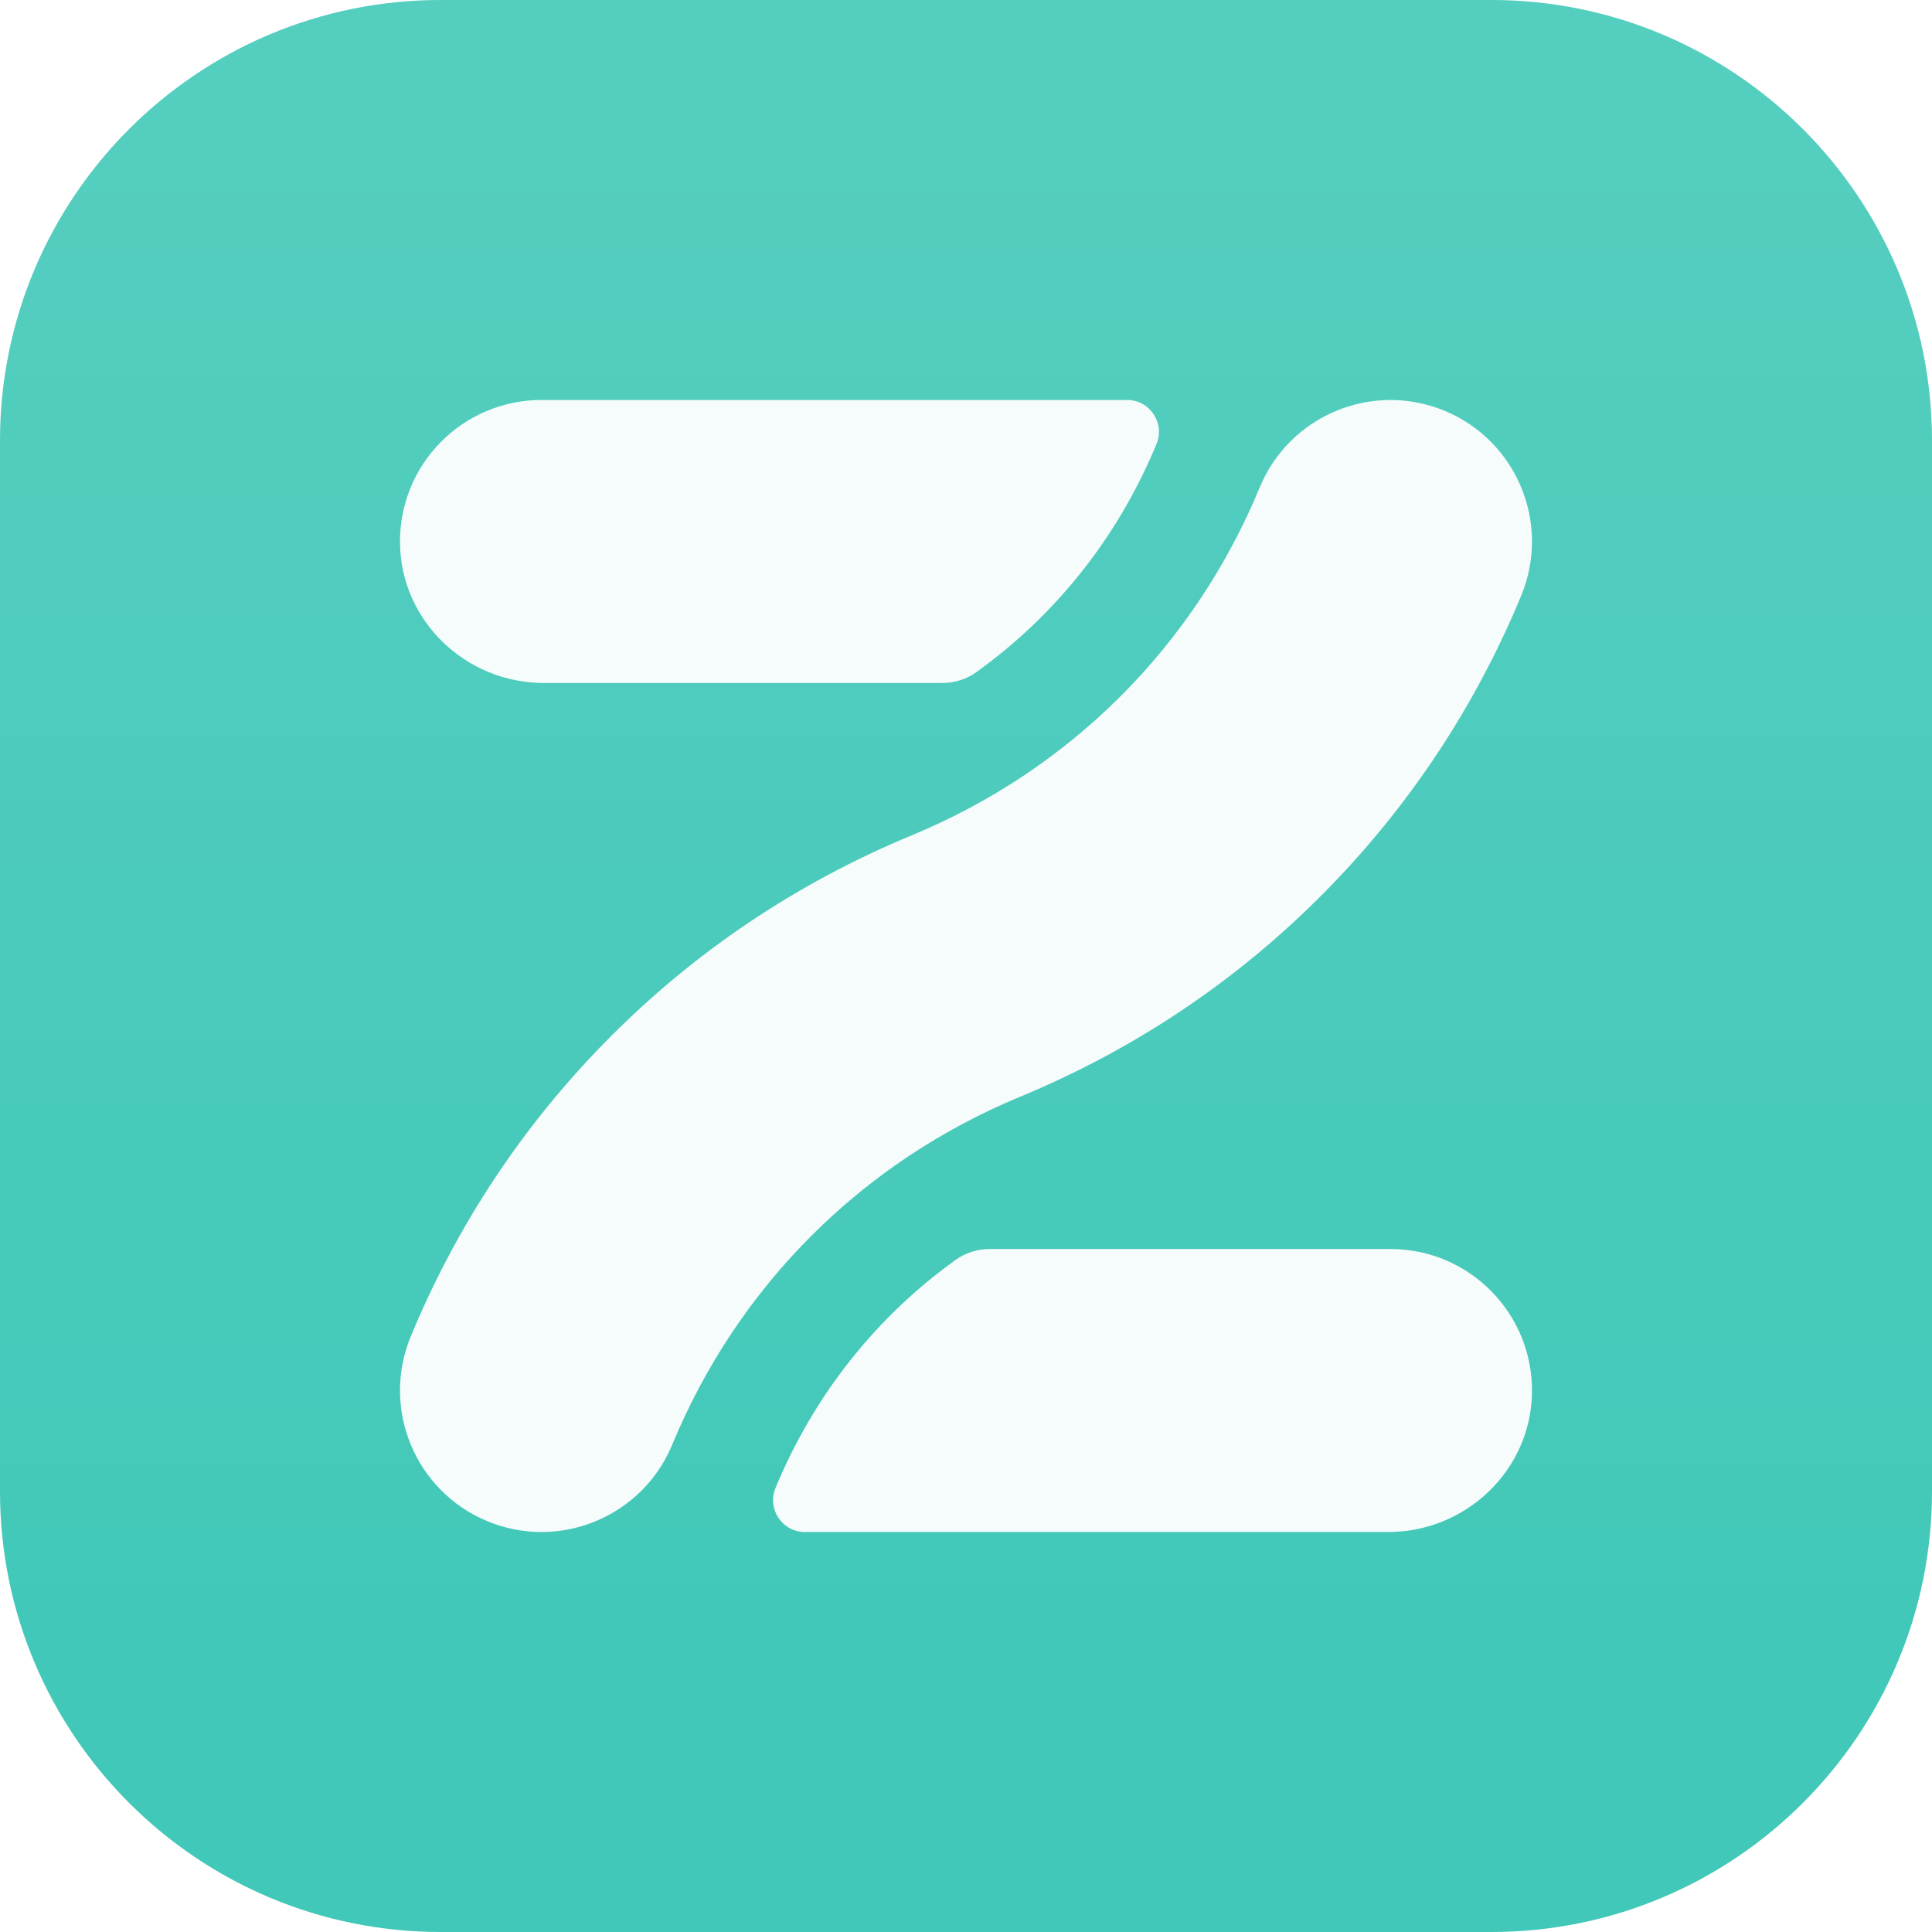
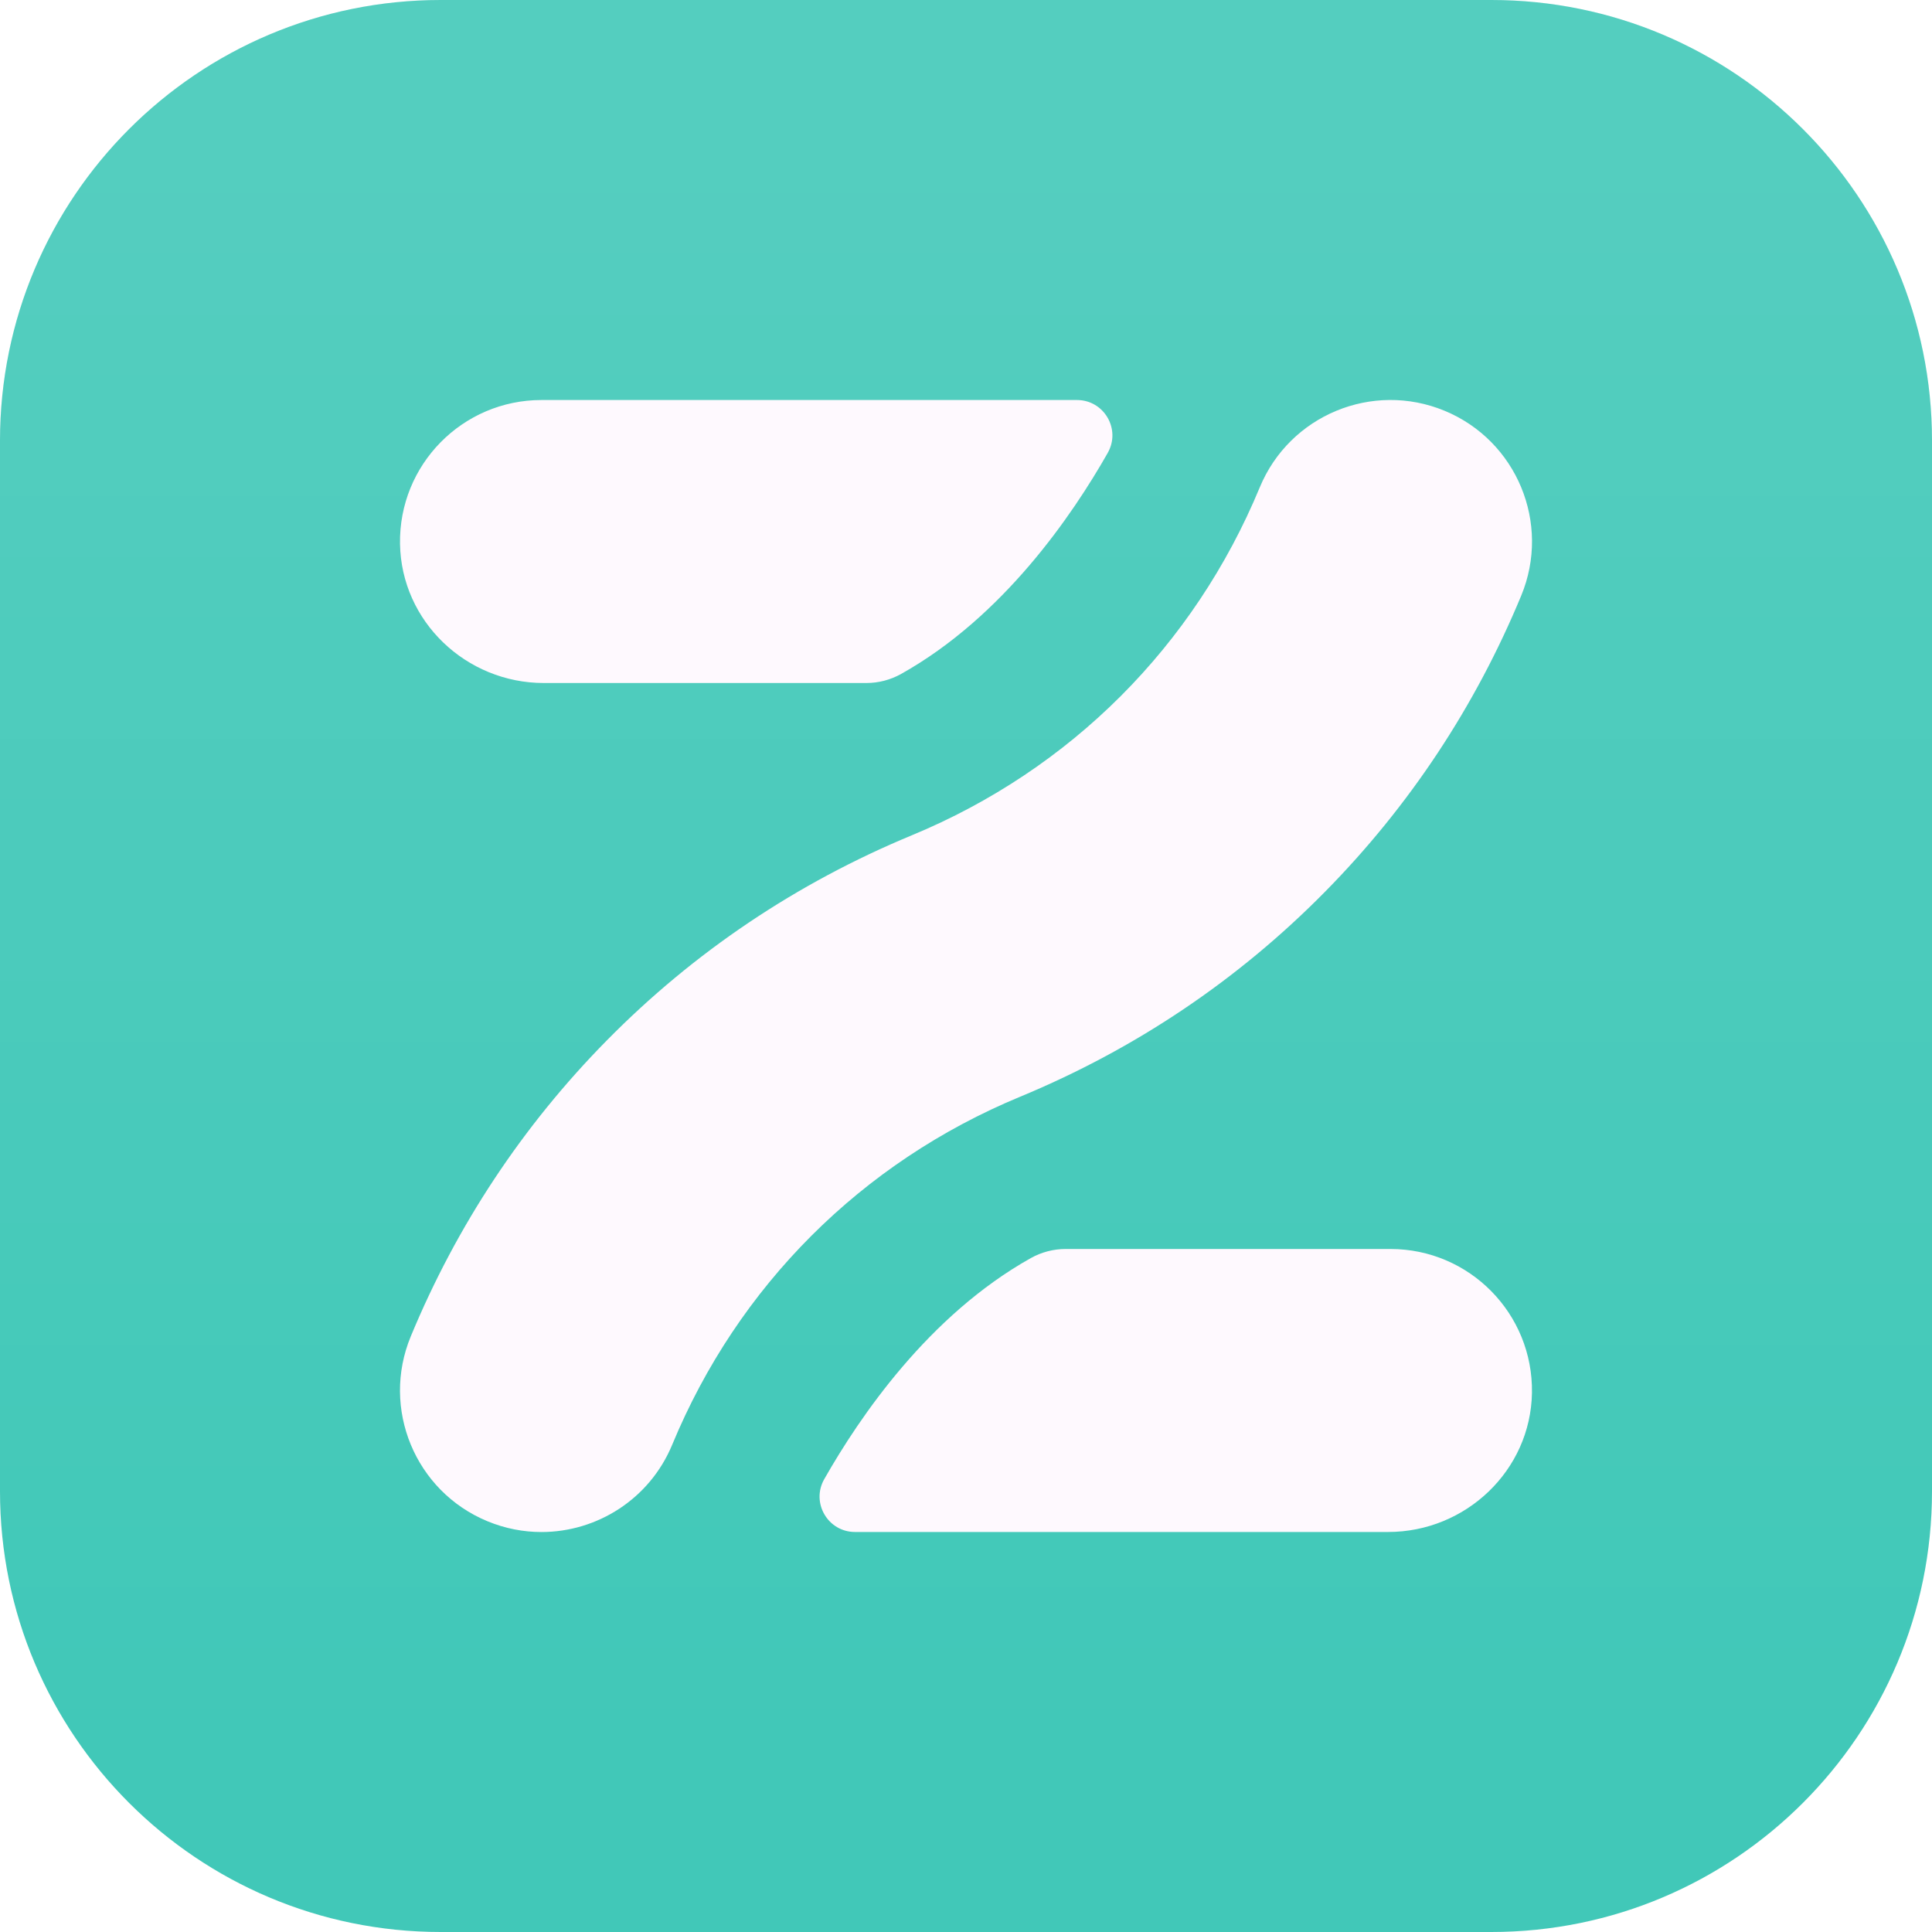
- <svg xmlns="http://www.w3.org/2000/svg" id="a" viewBox="0 0 256 256">
+ <svg xmlns="http://www.w3.org/2000/svg" viewBox="0 0 80 80">
  <defs>
-     <style>.c{fill:#41c8b8;}.c,.d,.e{stroke-width:0px;}.d{fill:url(#b);}.e{fill:#f5fcfb;}</style>
-     <linearGradient id="b" x1="128" y1="256" x2="128" y2="0" gradientUnits="userSpaceOnUse">
+     <style>.g{fill:url(#e);}.g,.h,.i{stroke-width:0px;}.h{fill:#41c8b8;}.i{fill:#fef9fe;}</style>
+     <linearGradient id="e" x1="40" y1="80" x2="40" y2="0" gradientUnits="userSpaceOnUse">
      <stop offset=".1" stop-color="#fff" stop-opacity="0" />
      <stop offset=".9" stop-color="#fff" stop-opacity=".1" />
    </linearGradient>
  </defs>
-   <rect class="c" width="256" height="256" rx="58.4" ry="58.4" />
-   <rect class="d" width="256" height="256" rx="58.4" ry="58.4" />
-   <path class="e" d="M202.997,184.57c-.172,10.281-8.774,18.43-19.056,18.43h-77.288c-3.006,0-5.046-3.055-3.894-5.831l.026-.063c5.082-12.271,13.329-22.625,23.859-30.178,1.31-.94,2.89-1.427,4.502-1.427h53.103c10.462,0,18.922,8.568,18.747,19.07Z" />
-   <path class="e" d="M149.347,53c3.006,0,5.046,3.055,3.894,5.831l-.026.063c-5.082,12.271-13.329,22.625-23.859,30.178-1.31.94-2.89,1.427-4.502,1.427h-52.795c-10.282,0-18.884-8.149-19.056-18.43-.175-10.502,8.285-19.07,18.747-19.07h77.597Z" />
-   <path class="e" d="M71.746,203c-2.391,0-4.821-.46-7.167-1.432-9.567-3.962-14.11-14.93-10.147-24.496,6.094-14.713,14.829-27.903,25.963-39.203,11.534-11.707,25.136-20.855,40.43-27.19,21.021-8.708,37.393-25.079,46.099-46.099,3.962-9.567,14.931-14.109,24.496-10.147,9.567,3.962,14.11,14.93,10.147,24.496-6.094,14.713-14.829,27.903-25.963,39.203-11.534,11.707-25.136,20.855-40.43,27.19-21.021,8.708-37.393,25.079-46.099,46.099-2.99,7.22-9.973,11.579-17.329,11.579Z" />
+   <g id="c">
+     <rect class="h" width="80" height="80" rx="18.25" ry="18.25" />
+   </g>
+   <g id="d">
+     <rect class="g" width="80" height="80" rx="18.25" ry="18.25" />
+   </g>
+   <g id="f">
+     <path class="i" d="M63.435,57.677c-.054,3.212-2.742,5.759-5.955,5.759h-22.076c-1.122,0-1.829-1.21-1.275-2.186,1.463-2.574,4.32-6.783,8.553-9.154.441-.247.937-.378,1.442-.378h13.453c3.269,0,5.913,2.677,5.858,5.959Z" />
+     <path class="i" d="M45.871,18.75c-1.463,2.574-4.32,6.783-8.553,9.154-.441.247-.937.378-1.442.378h-13.357c-3.213,0-5.901-2.546-5.955-5.759-.055-3.282,2.589-5.959,5.858-5.959h22.173c1.122,0,1.829,1.21,1.275,2.186Z" />
+     <path class="i" d="M22.421,63.438c-.747,0-1.506-.144-2.24-.448-2.99-1.238-4.409-4.666-3.171-7.655,1.905-4.598,4.634-8.72,8.114-12.251,3.604-3.659,7.855-6.517,12.634-8.497,6.569-2.721,11.685-7.837,14.406-14.406,1.238-2.99,4.666-4.409,7.655-3.171,2.99,1.238,4.409,4.666,3.171,7.655-1.905,4.598-4.634,8.72-8.114,12.251-3.604,3.659-7.855,6.517-12.634,8.497-6.569,2.721-11.685,7.837-14.406,14.406-.934,2.256-3.116,3.619-5.415,3.619Z" />
+   </g>
</svg>
